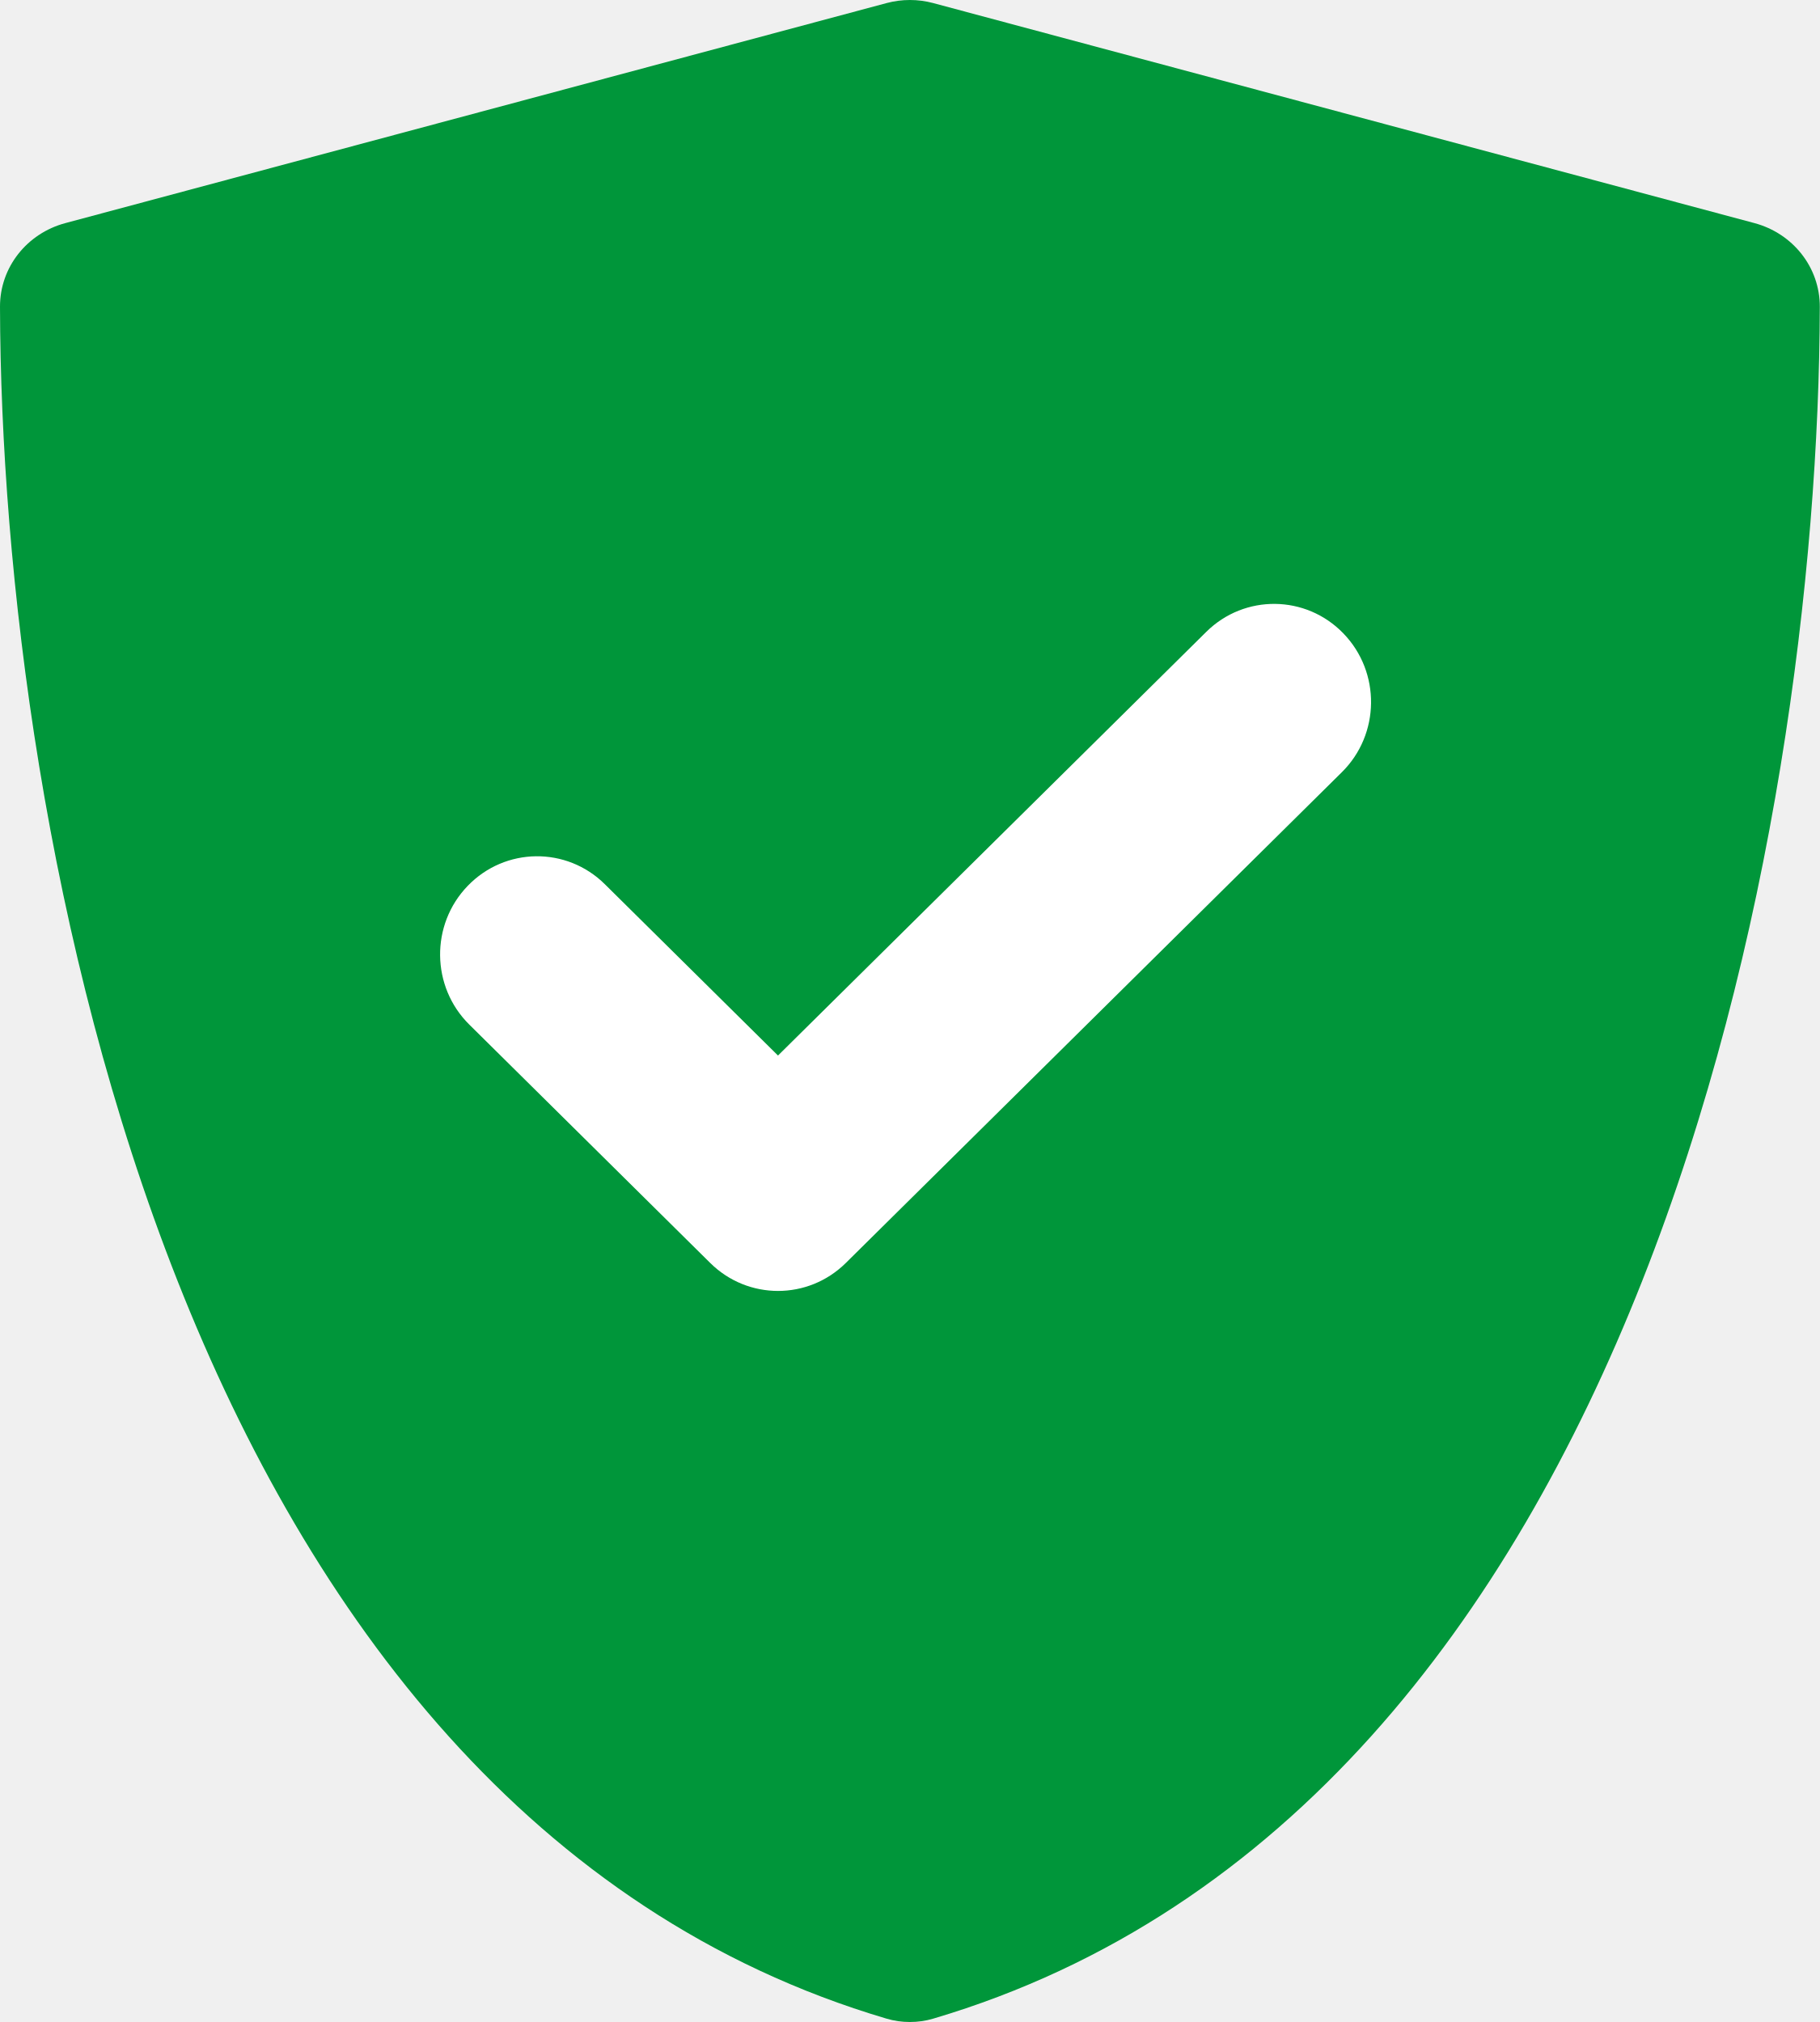
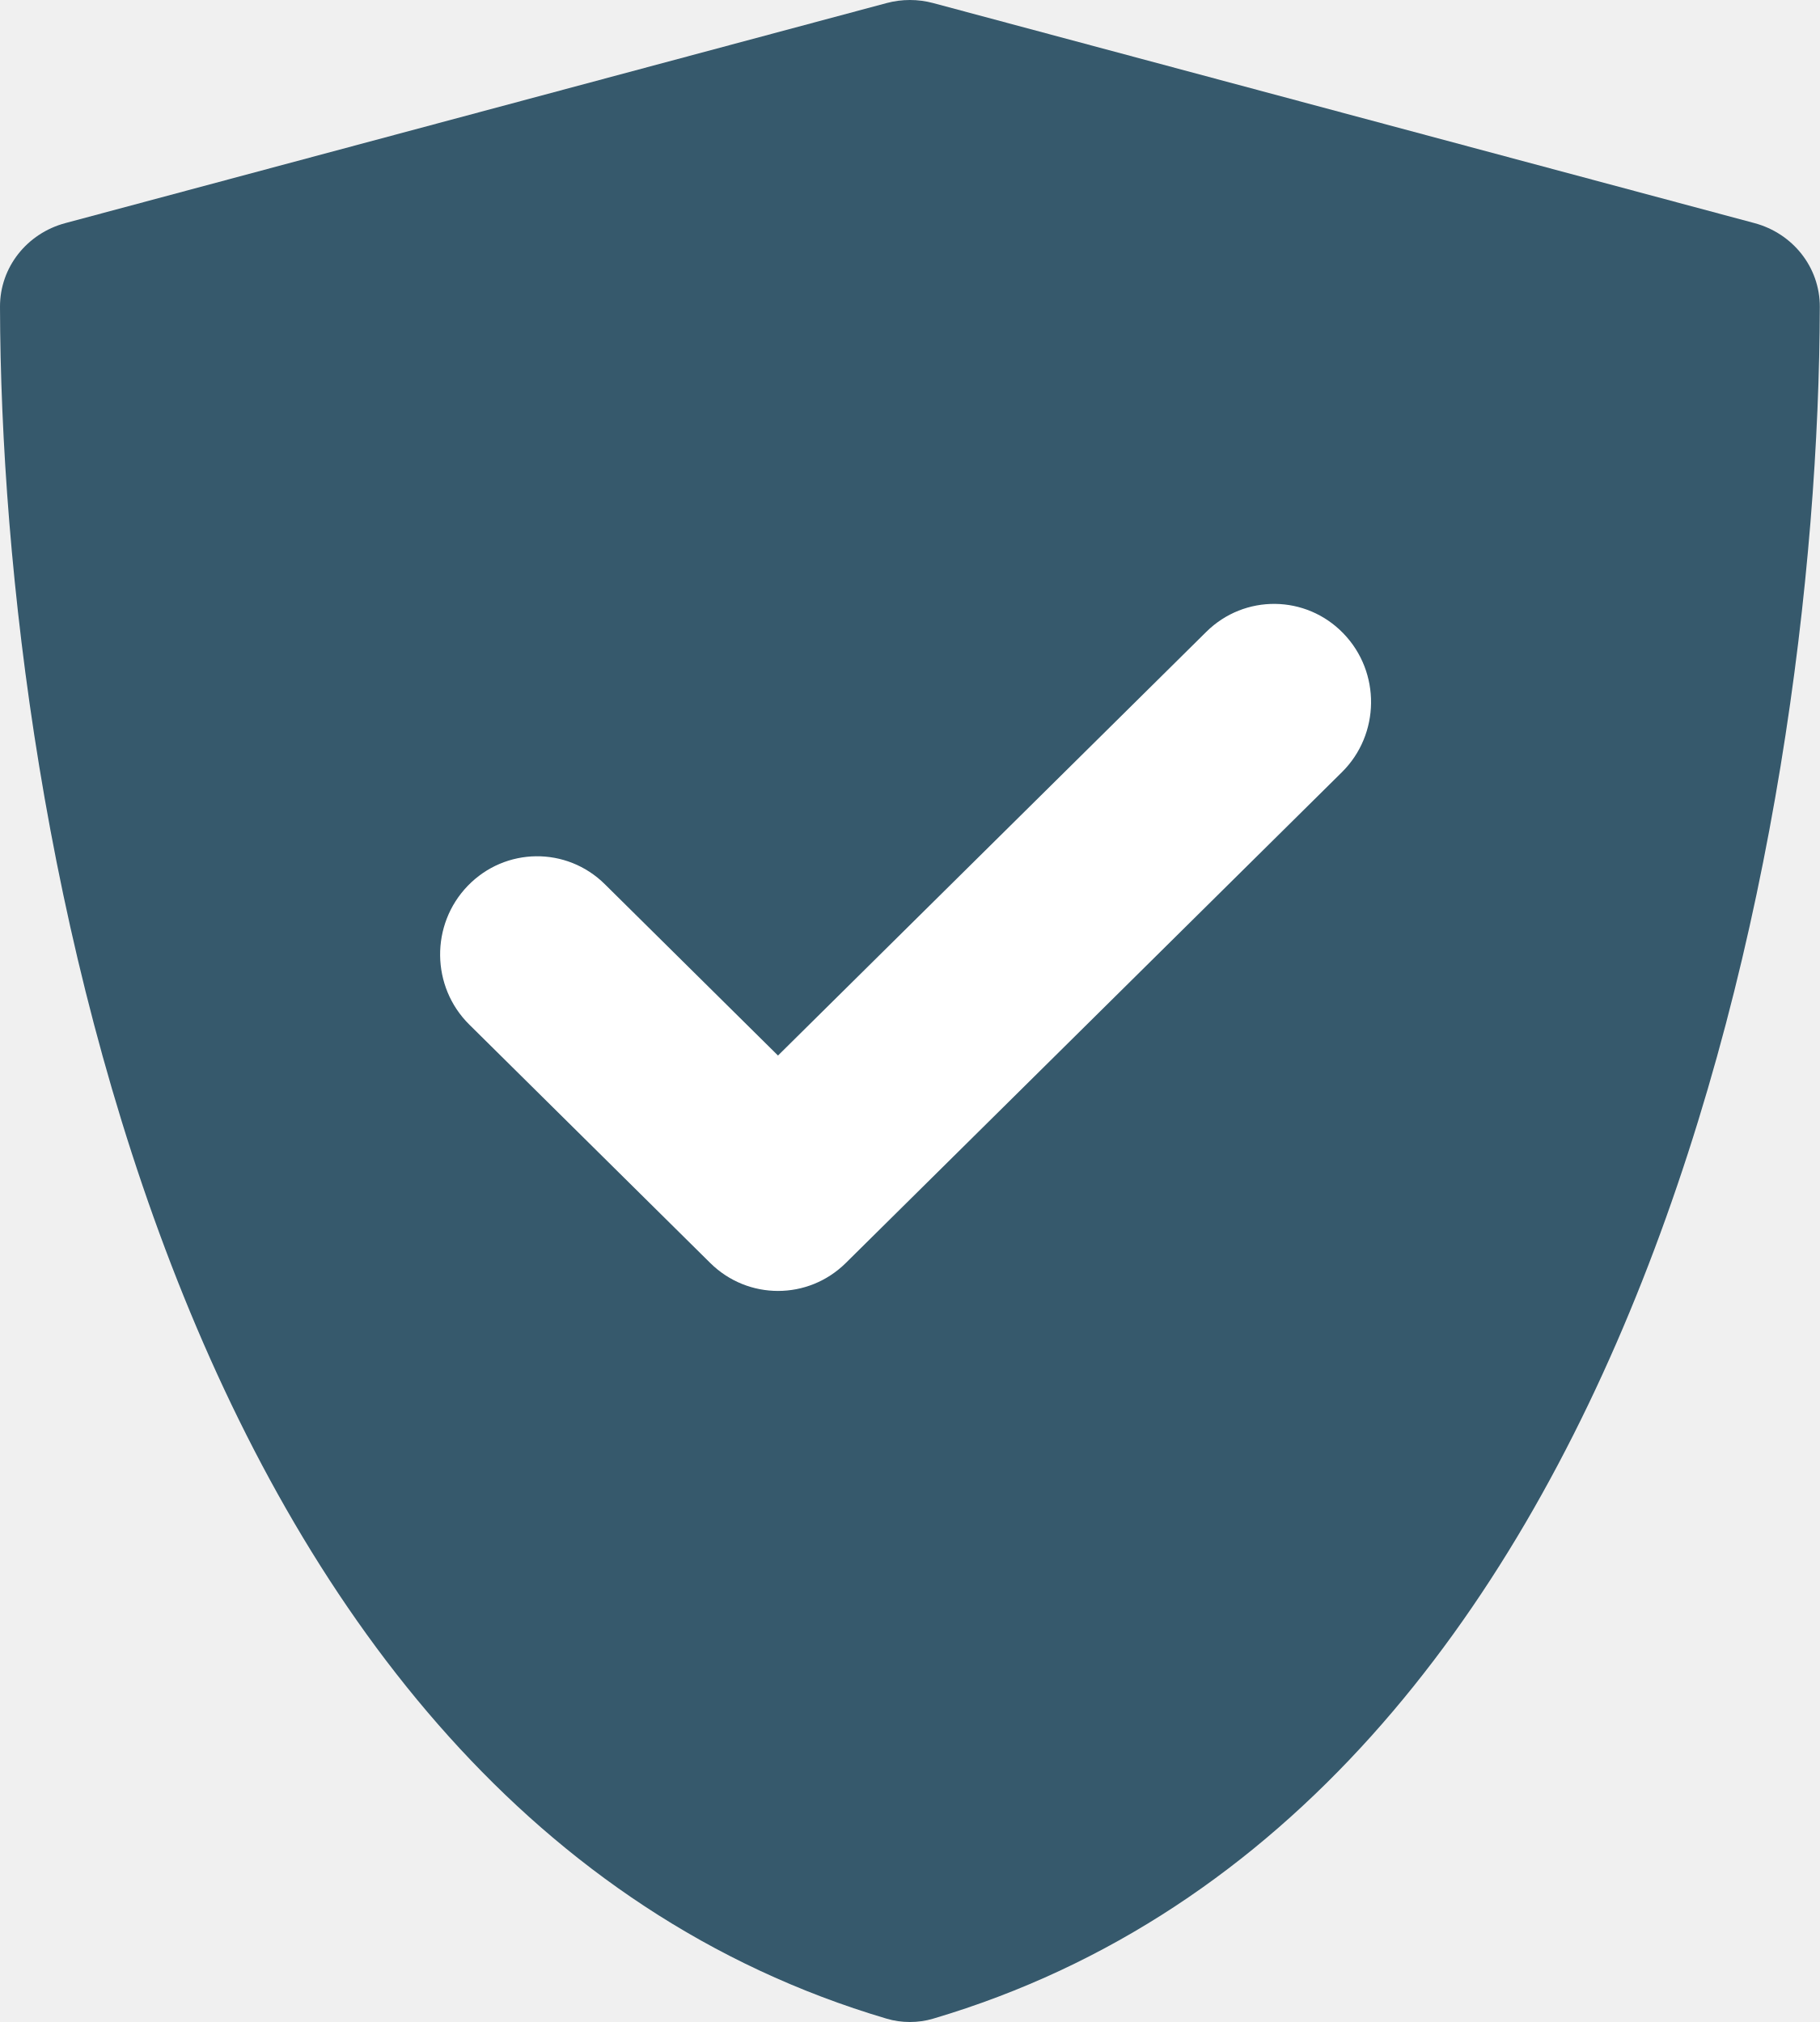
<svg xmlns="http://www.w3.org/2000/svg" width="36" height="40" viewBox="0 0 36 40" fill="none">
-   <path d="M34.705 4.414C35.461 4.617 35.998 5.286 35.996 6.069C35.97 16.463 32.499 35.778 18.458 39.934C18.16 40.022 17.835 40.022 17.537 39.934C3.496 35.778 0.025 16.463 5.05262e-06 6.069C-0.002 5.286 0.534 4.617 1.291 4.414L17.54 0.06C17.84 -0.02 18.156 -0.02 18.456 0.06L34.705 4.414Z" fill="#00963A" />
-   <path d="M23.861 12.499C24.618 11.75 25.833 11.764 26.573 12.531C27.314 13.297 27.3 14.527 26.542 15.276L16.73 24.985C15.985 25.722 14.794 25.722 14.049 24.985L9.283 20.269C8.525 19.52 8.511 18.29 9.252 17.524C9.992 16.757 11.207 16.742 11.964 17.492L15.389 20.881L23.861 12.499Z" fill="white" />
+   <path d="M34.705 4.414C35.461 4.617 35.998 5.286 35.996 6.069C35.97 16.463 32.499 35.778 18.458 39.934C18.16 40.022 17.835 40.022 17.537 39.934C3.496 35.778 0.025 16.463 5.05262e-06 6.069C-0.002 5.286 0.534 4.617 1.291 4.414L17.54 0.06C17.84 -0.02 18.156 -0.02 18.456 0.06L34.705 4.414Z" fill="#36596C" />
+   <path d="M23.861 12.499C24.618 11.75 25.833 11.764 26.573 12.531C27.314 13.297 27.3 14.527 26.543 15.276L16.73 24.985C15.985 25.722 14.794 25.722 14.049 24.985L9.283 20.269C8.525 19.52 8.512 18.29 9.252 17.524C9.993 16.757 11.207 16.742 11.964 17.492L15.389 20.881L23.861 12.499Z" fill="white" />
</svg>
